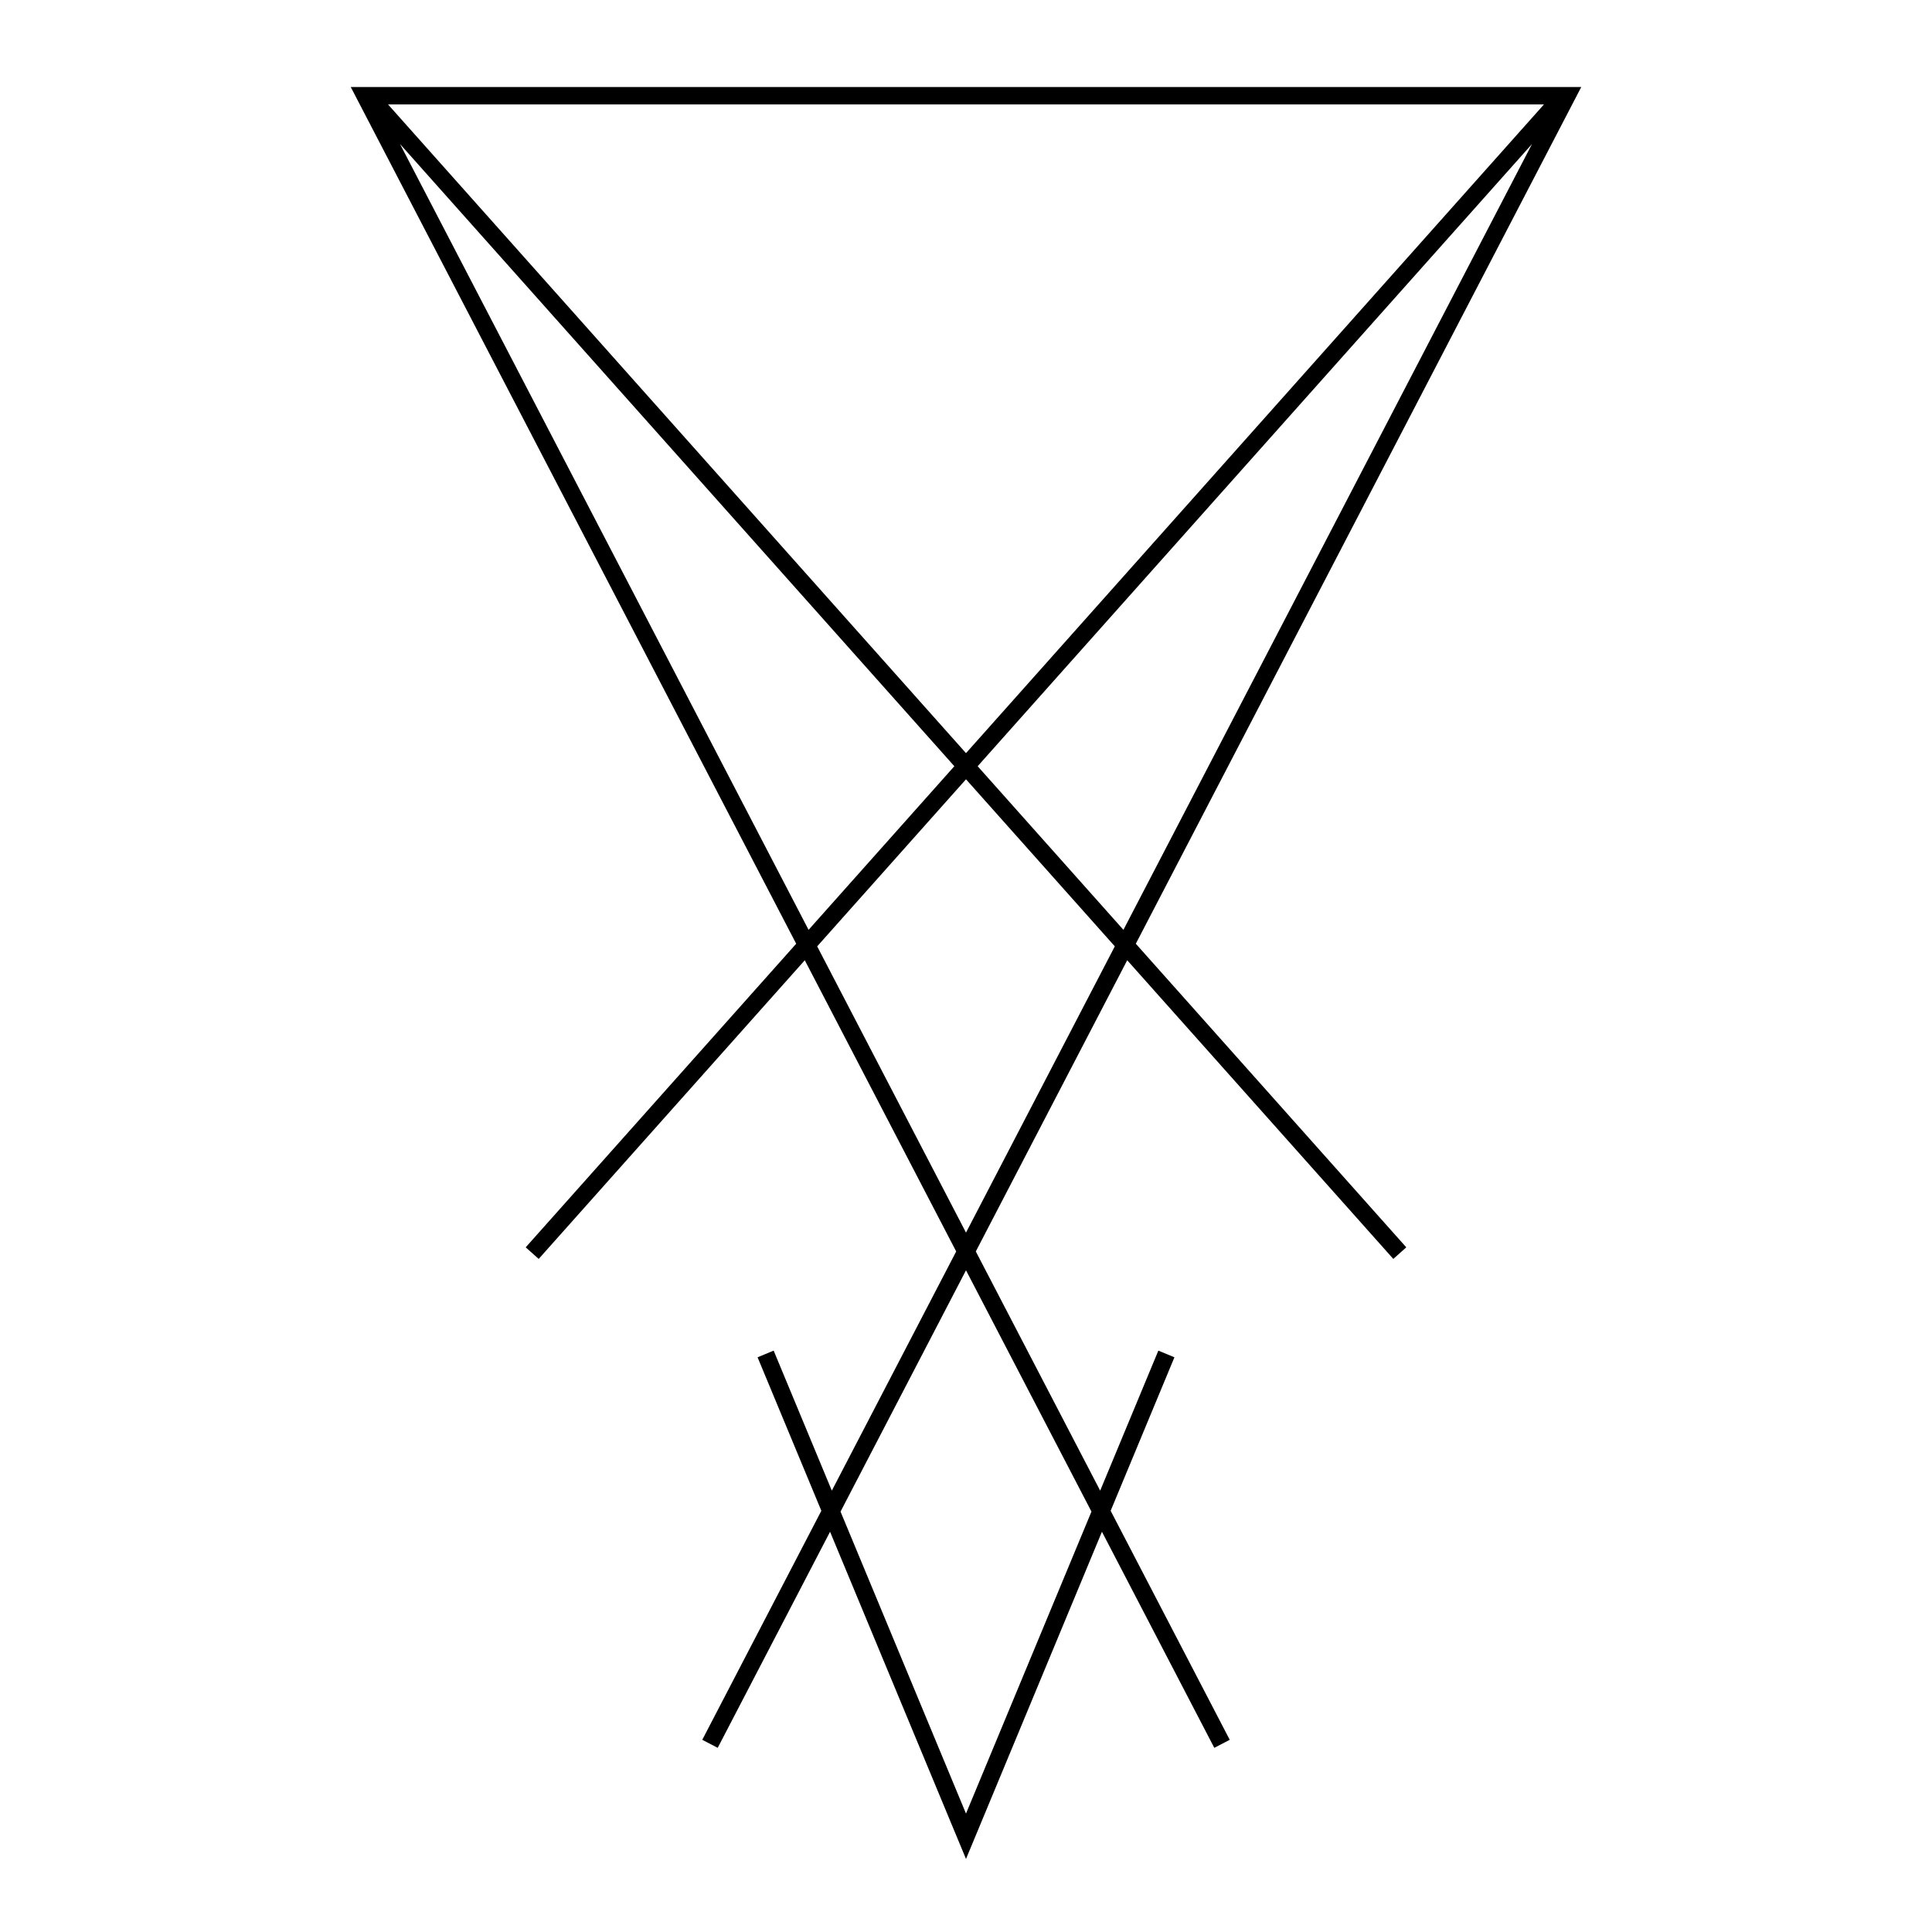
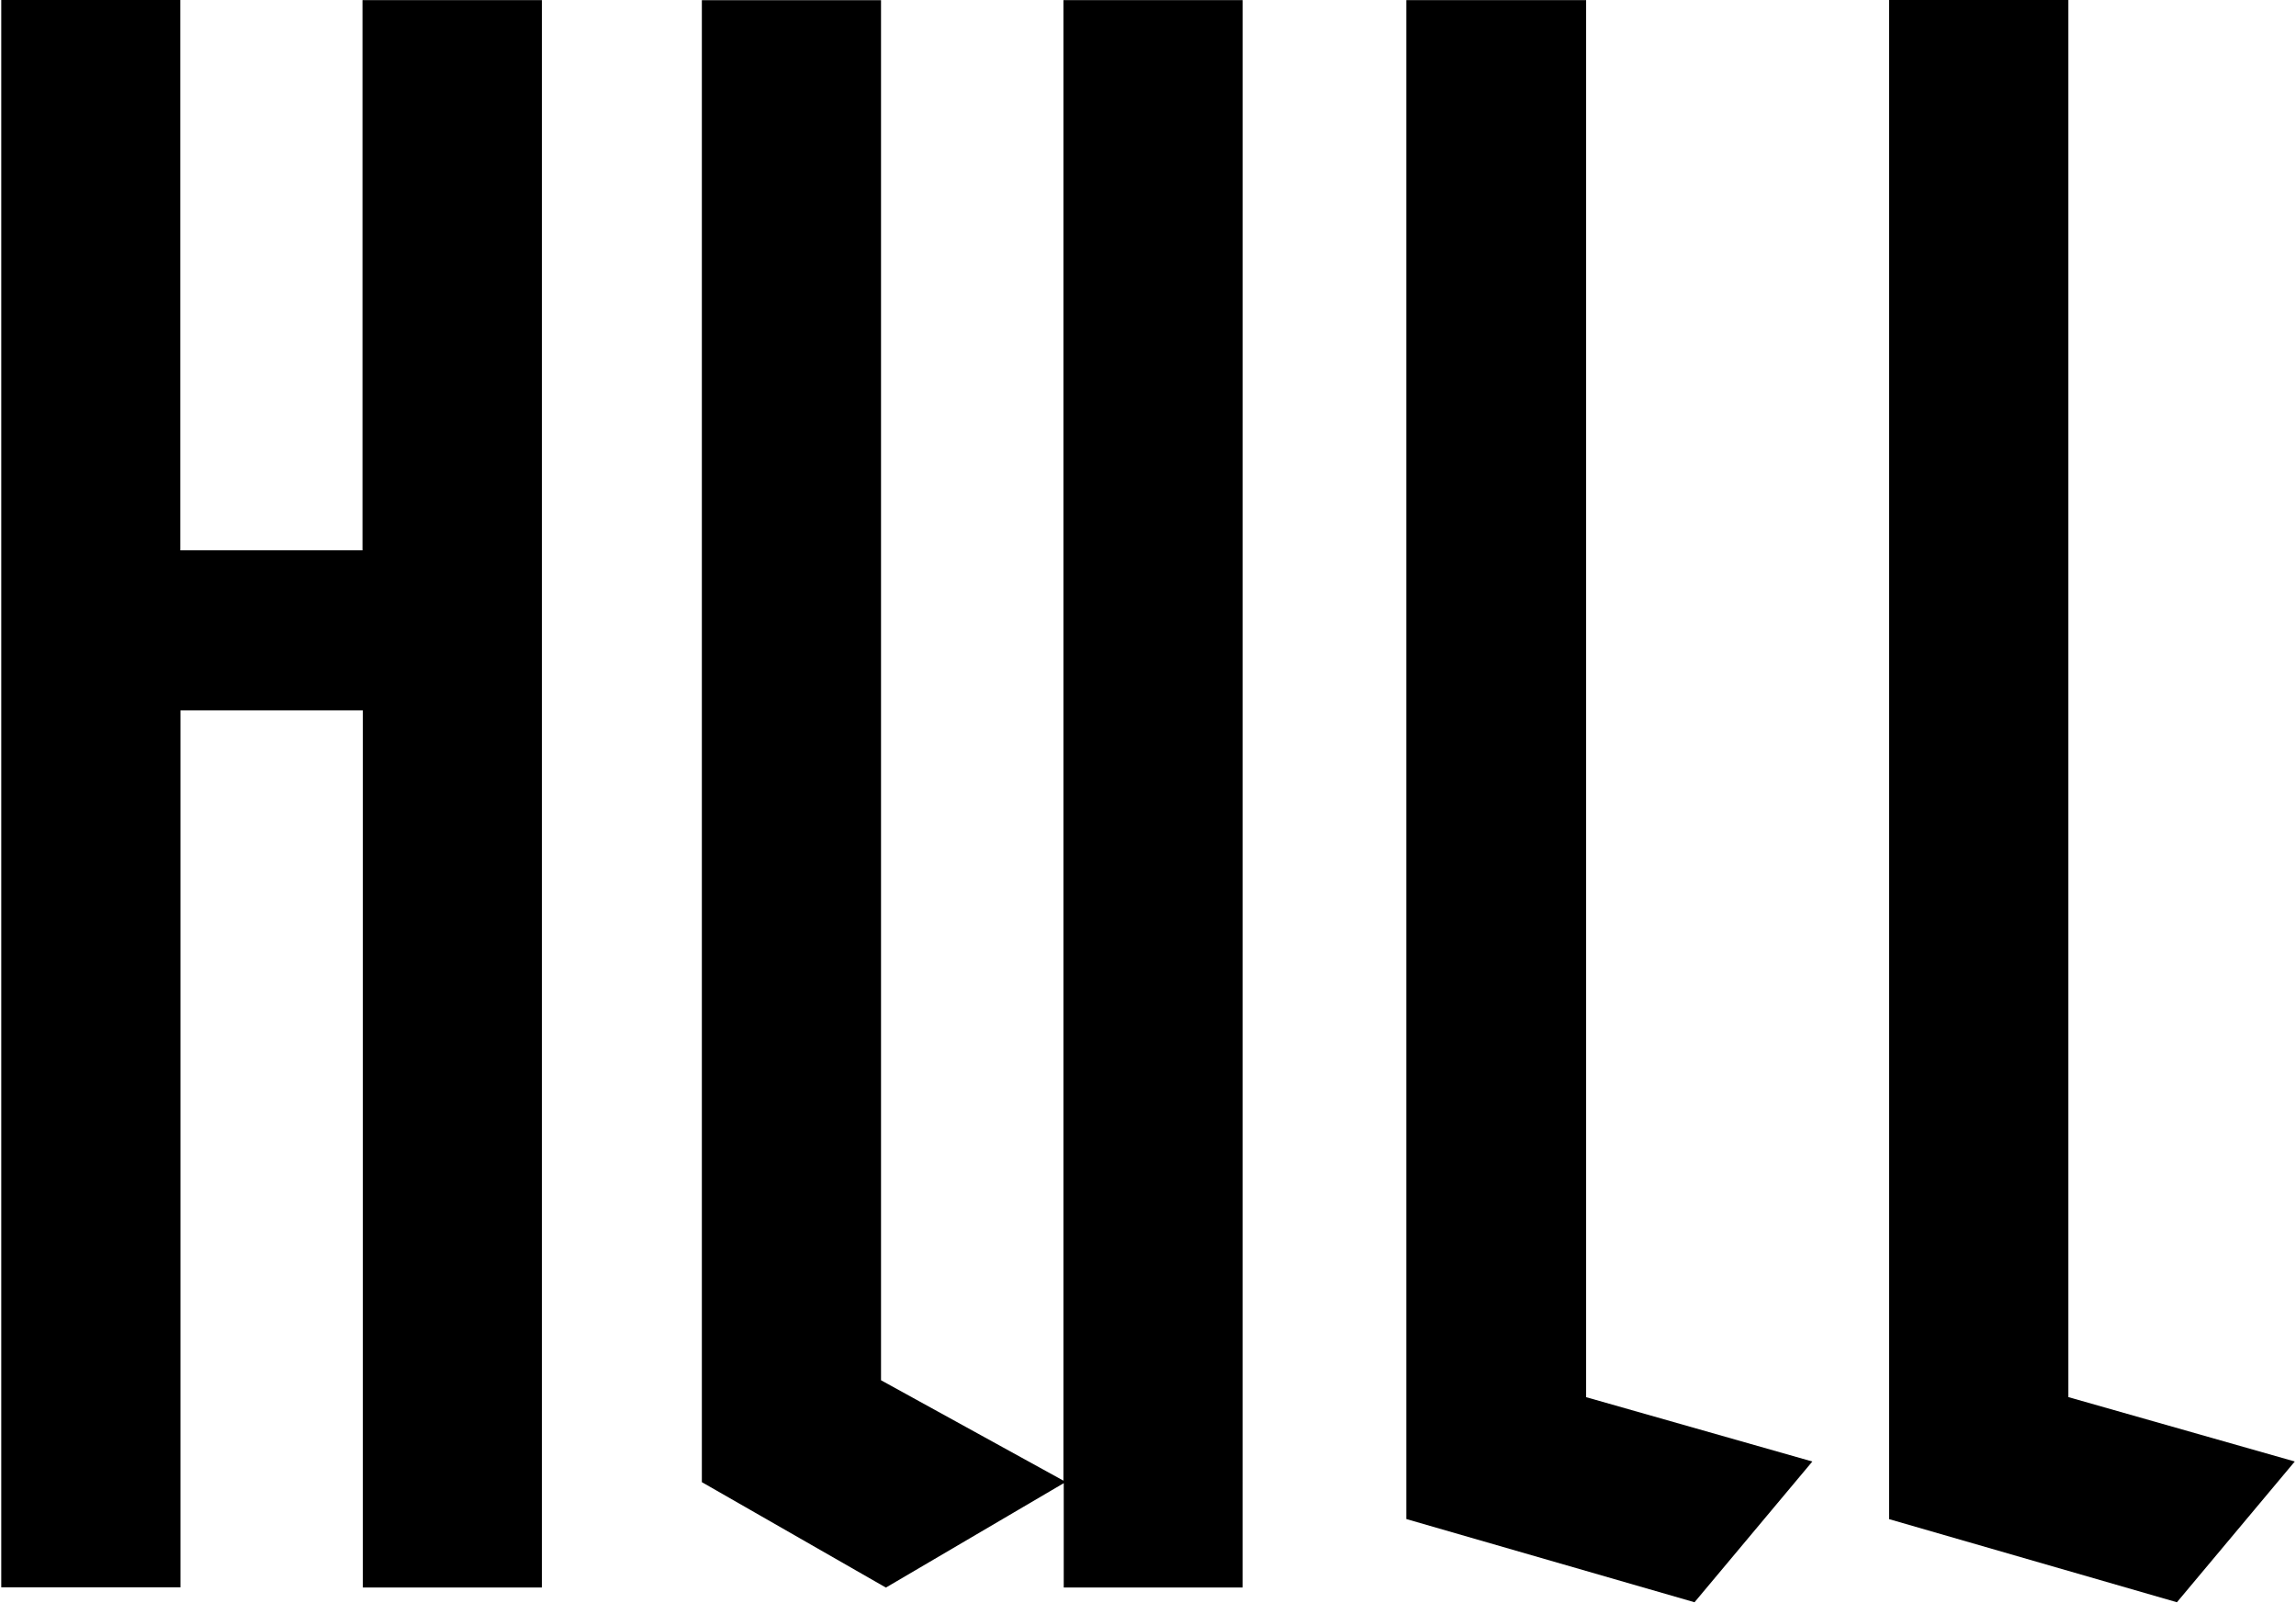
- <svg xmlns="http://www.w3.org/2000/svg" viewBox="0 0 666 666">
-   <path d="M545.092,30H120.908L274.464,325.324,181.22,429.982l4.479,3.992,91.727-102.955L329.619,431.4l-42.872,82.452-20.054-48.267-5.541,2.3L283.135,520.8l-41.05,78.949,5.323,2.767,38.731-74.487L333,640.819l46.861-112.792,38.731,74.487,5.323-2.767L382.865,520.8l21.983-52.912-5.541-2.3-20.054,48.267L336.381,431.4l52.193-100.38L480.3,433.974l4.479-3.992L391.536,325.324ZM333,259.622,133.767,36H532.233ZM528.117,49.64,387.266,320.531l-50.248-56.4ZM328.982,264.132l-50.248,56.4L137.883,49.64Zm4.018,4.51,51.3,57.584L333,424.9l-51.3-98.67ZM289.75,521.08,333,437.9l43.25,83.178L333,625.18Z" fill="#000000" />
+ <svg xmlns="http://www.w3.org/2000/svg" width="215" height="150" viewBox="0 0 215 150">
+   <path d="M50.741,148.621H33.978V66.509H16.9V148.6H.118V0H16.884V51.518h17.06V.013h16.8Z" />
+   <path d="M116.358,148.622H99.609v-9.77l-16.653,9.774-17.234-9.87V.017H82.5v129.2l17.081,9.4V.014h16.782Z" />
+   <path d="M131.692,142.211V.012h16.834V130.8l21.184,6.024L158.676,150Z" />
+   <path d="M176.9,0h16.785V130.795l21.2,6.028c-3.7,4.417-7.347,8.774-11.035,13.177L176.9,142.22Z" />
</svg>
